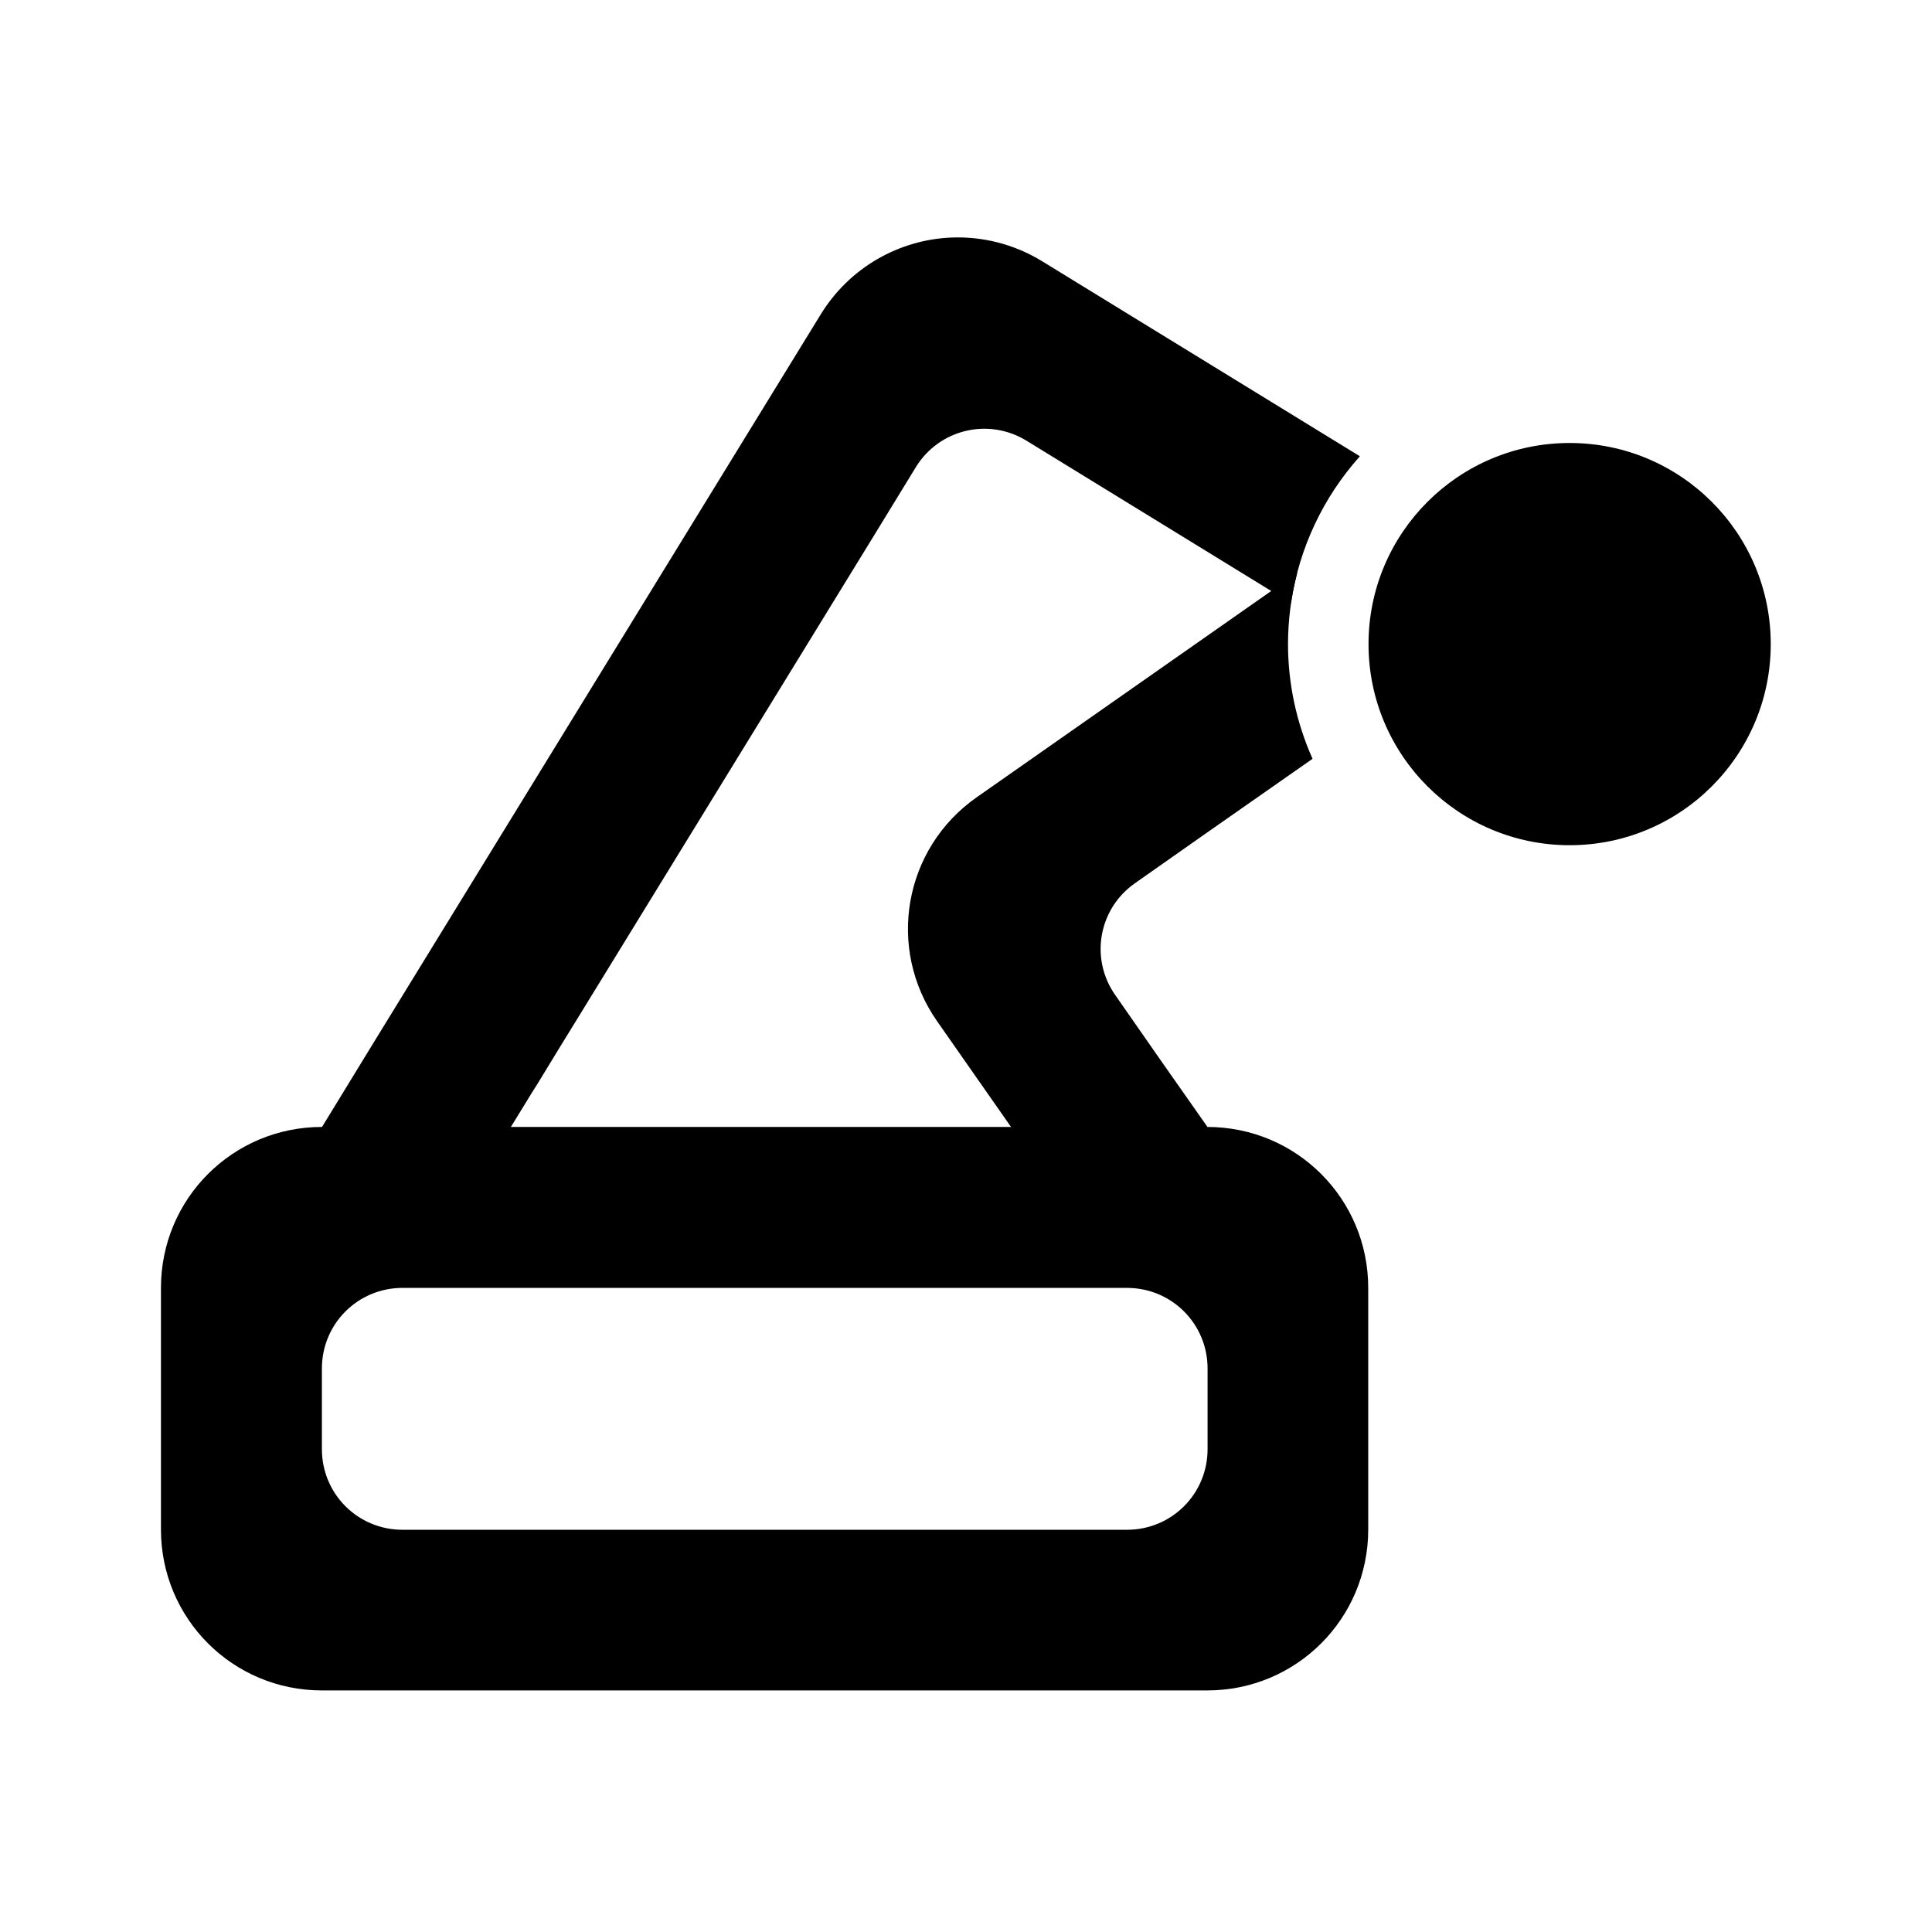
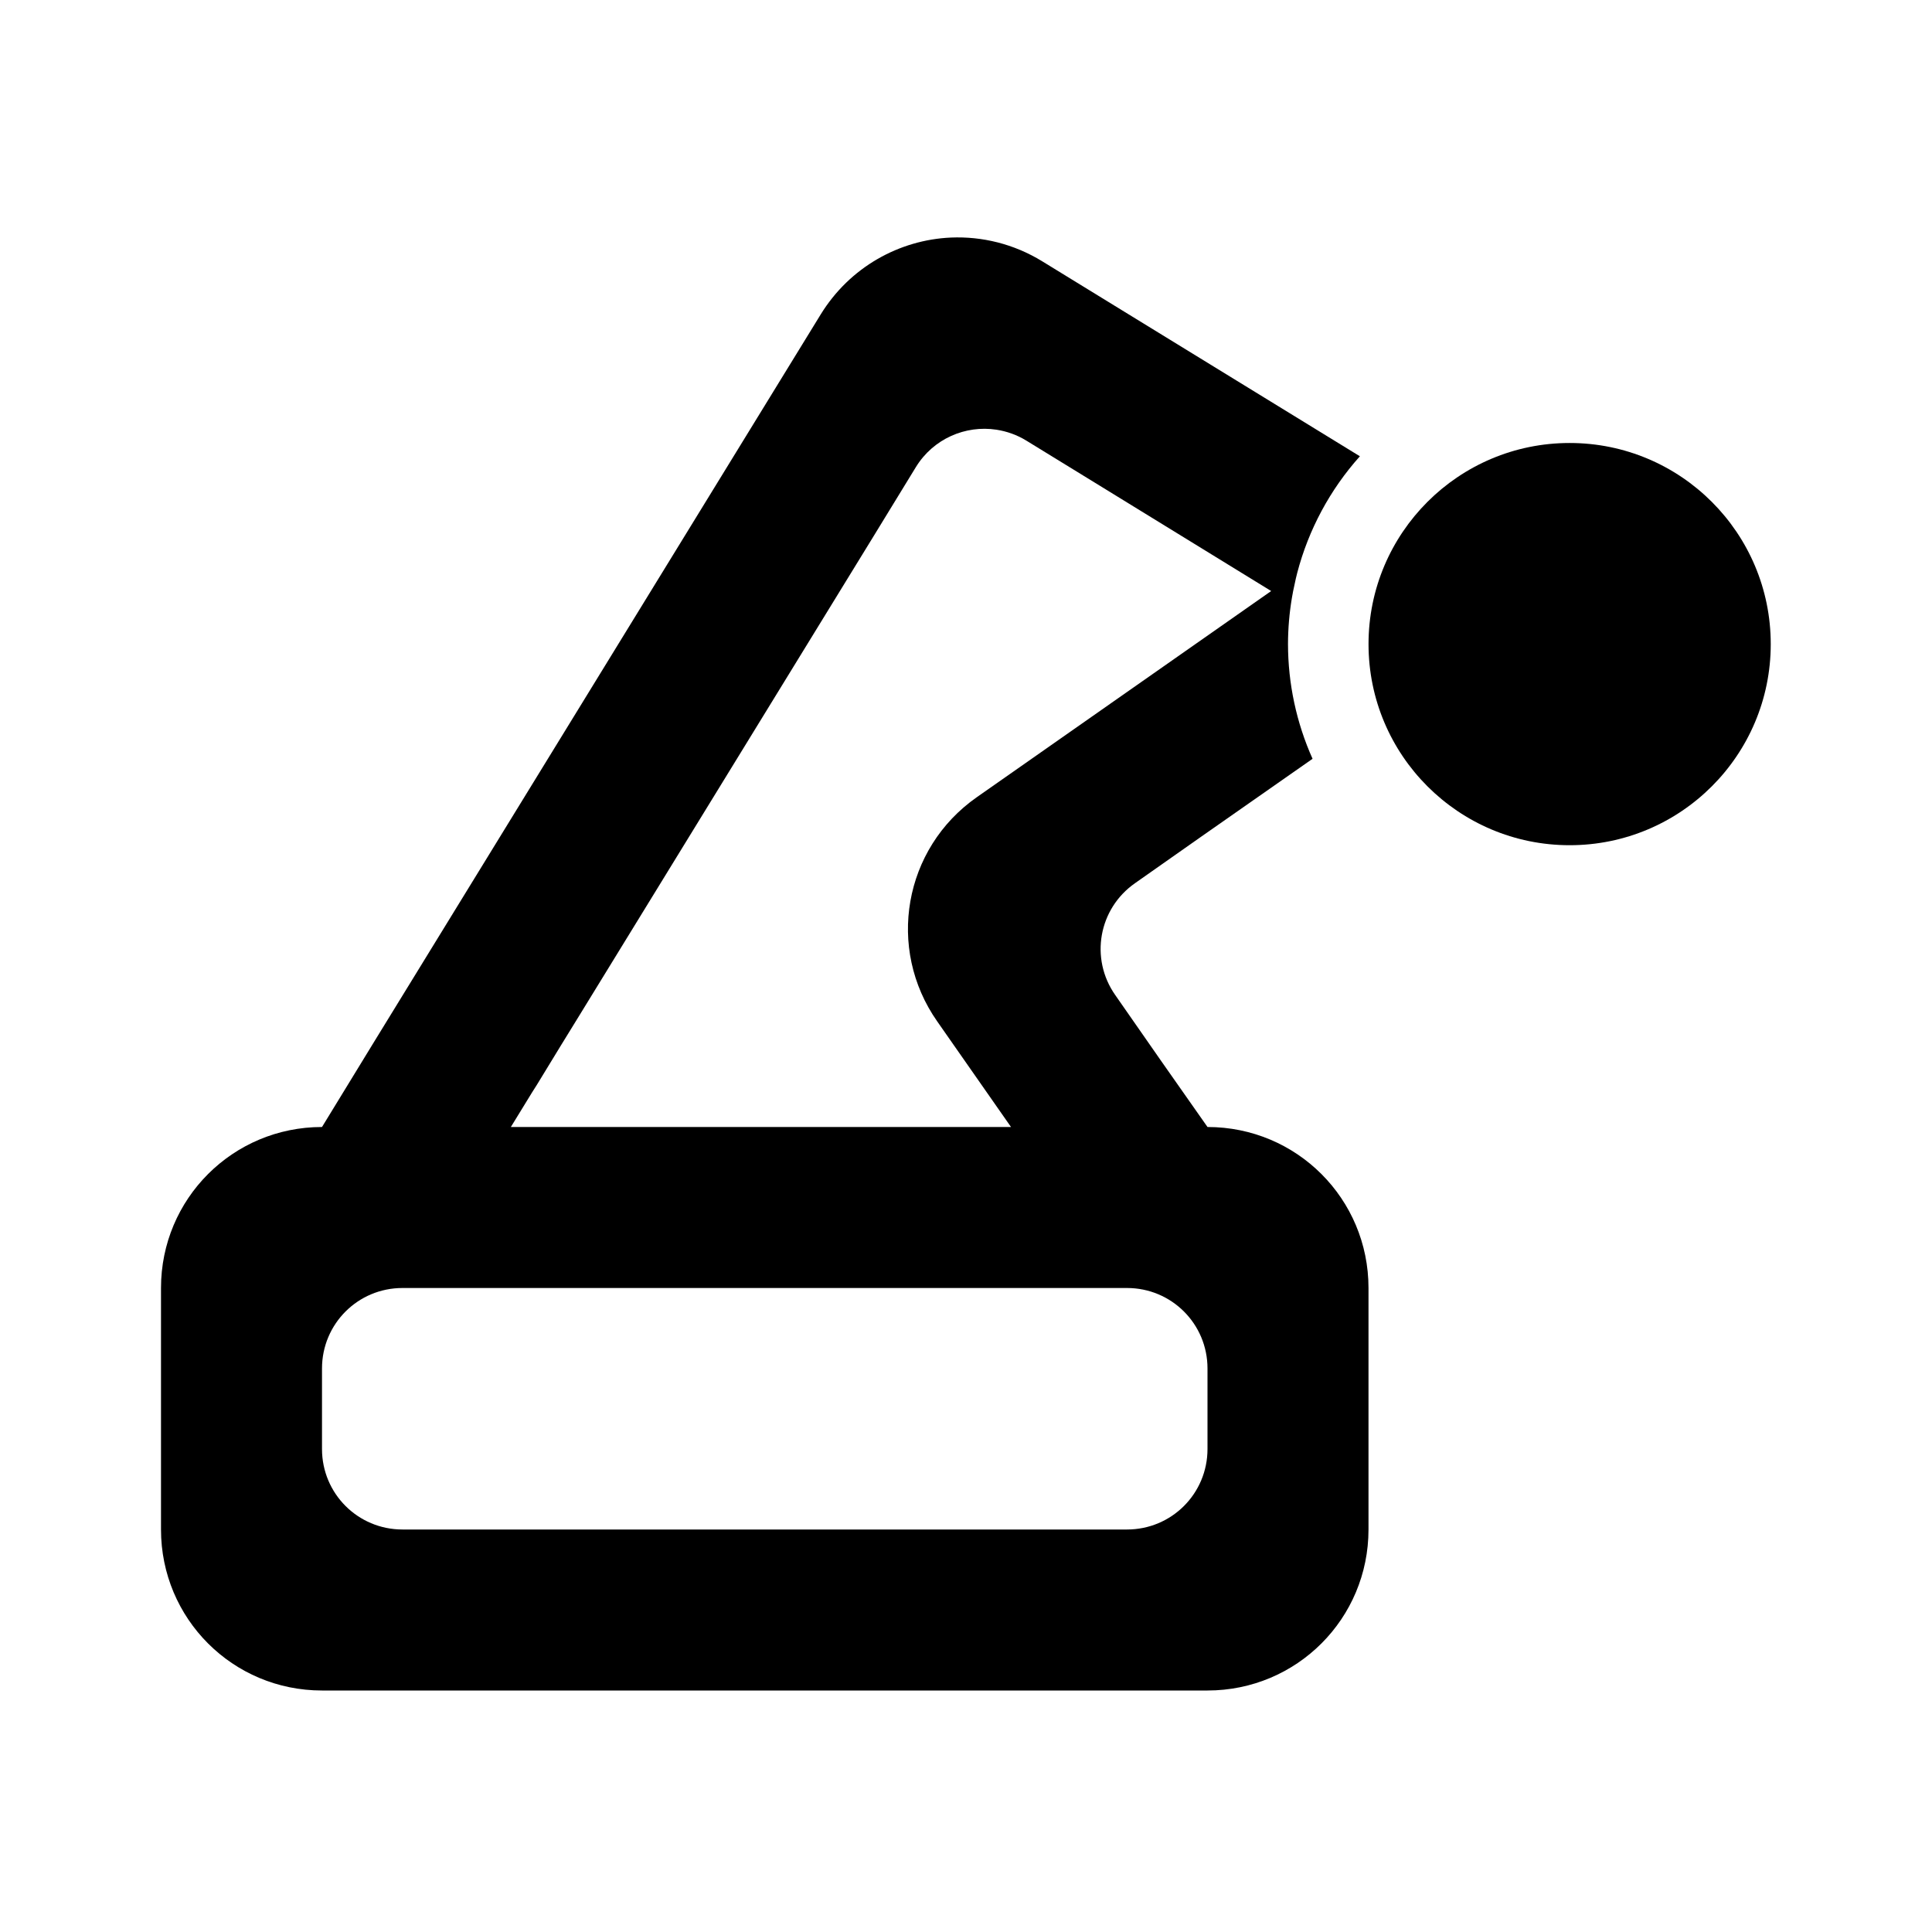
<svg xmlns="http://www.w3.org/2000/svg" viewBox="0 0 6.35 6.35" version="1.1" id="svg8">
  <defs id="defs2">
    </defs>
  <g id="layer1">
-     <path id="rect30" style="fill:inherit;fill-rule:evenodd;stroke-width:0.056;stop-color:inherit" d="m 1.058,3.704 c -0.293,0 -0.529,0.236 -0.529,0.529 v 0.794 c 0,0.293 0.236,0.529 0.529,0.529 h 2.91 c 0.293,0 0.529,-0.236 0.529,-0.529 v -0.794 c 0,-0.293 -0.236,-0.529 -0.529,-0.529 z m 0.265,0.529 h 2.381 c 0.147,0 0.265,0.118 0.265,0.265 v 0.265 c 0,0.147 -0.118,0.265 -0.265,0.265 h -2.381 c -0.147,0 -0.265,-0.118 -0.265,-0.265 V 4.498 c 0,-0.147 0.118,-0.265 0.265,-0.265 z" />
-     <path id="rect19" style="fill:inherit;fill-rule:evenodd;stroke-width:0.354;stop-color:inherit" d="M 11.814 2.951 C 11.174 2.979 10.558 3.316 10.195 3.906 L 4.633 12.965 L 4.441 13.279 L 3.559 14.721 L 5.887 14.752 L 6.146 14.326 L 6.611 13.568 L 6.67 13.475 L 6.961 12.998 L 7.193 12.621 L 10.855 6.656 L 11.377 5.803 C 11.667 5.331 12.28 5.185 12.752 5.475 L 13.604 5.998 L 16.037 7.492 A 3.5 3.5 0 0 1 16.893 5.668 L 12.947 3.246 C 12.593 3.029 12.199 2.935 11.814 2.951 z " transform="scale(0.2645833)" />
-     <path id="path120" style="fill:inherit;fill-rule:evenodd;stroke-width:0.354;stop-color:inherit" d="M 16.115 7.115 L 12.133 9.904 C 11.225 10.54 11.007 11.782 11.643 12.689 L 13.361 15.146 L 15 14 L 14.426 13.182 L 13.854 12.361 C 13.536 11.908 13.646 11.288 14.1 10.971 L 14.918 10.396 L 16.305 9.426 A 3.5 3.5 0 0 1 16 8 A 3.5 3.5 0 0 1 16.115 7.115 z " transform="scale(0.2645833)" />
+     <path id="rect30" style="fill:inherit;fill-opacity:1:evenodd;stroke-width:0.211;stop-color:inherit" d="M 11.814 2.951 C 11.174 2.979 10.558 3.316 10.195 3.906 L 4.633 12.965 L 4.441 13.279 L 4 14 C 2.892 14 2 14.892 2 16 L 2 19 C 2 20.108 2.892 21 4 21 L 15 21 C 16.108 21 17 20.108 17 19 L 17 16 C 17 14.892 16.108 14 15 14 L 14.426 13.182 L 13.854 12.361 C 13.536 11.908 13.646 11.288 14.1 10.971 L 14.918 10.396 L 16.305 9.426 A 3.5 3.5 0 0 1 16 8 A 3.5 3.5 0 0 1 16.049 7.424 A 3.5 3.5 0 0 1 16.064 7.342 A 3.5 3.5 0 0 1 16.09 7.221 A 3.5 3.5 0 0 1 16.098 7.184 A 3.5 3.5 0 0 1 16.115 7.115 A 3.5 3.5 0 0 1 16.893 5.668 L 12.947 3.246 C 12.593 3.029 12.199 2.935 11.814 2.951 z M 12.379 5.338 C 12.507 5.358 12.634 5.402 12.752 5.475 L 13.604 5.998 L 15.791 7.342 L 12.133 9.904 C 11.225 10.54 11.007 11.782 11.643 12.689 L 12.559 14 L 6.346 14 L 6.611 13.568 L 6.67 13.475 L 6.961 12.998 L 7.193 12.621 L 10.855 6.656 L 11.377 5.803 C 11.594 5.449 11.994 5.279 12.379 5.338 z M 5 16 L 14 16 C 14.554 16 15 16.446 15 17 L 15 18 C 15 18.554 14.554 19 14 19 L 5 19 C 4.446 19 4 18.554 4 18 L 4 17 C 4 16.446 4.446 16 5 16 z " transform="scale(0.2645833)" />
    <circle style="font-variation-settings:normal;opacity:1;vector-effect:none;fill:inherit;fill-opacity:1;fill-rule:evenodd;stroke-width:0.413;stroke-linecap:butt;stroke-linejoin:miter;stroke-miterlimit:4;stroke-dasharray:none;stroke-dashoffset:0;stroke-opacity:1;stop-color:inherit;stop-opacity:1" id="circle164" cx="5.159" cy="2.117" r="0.661" />
  </g>
</svg>
